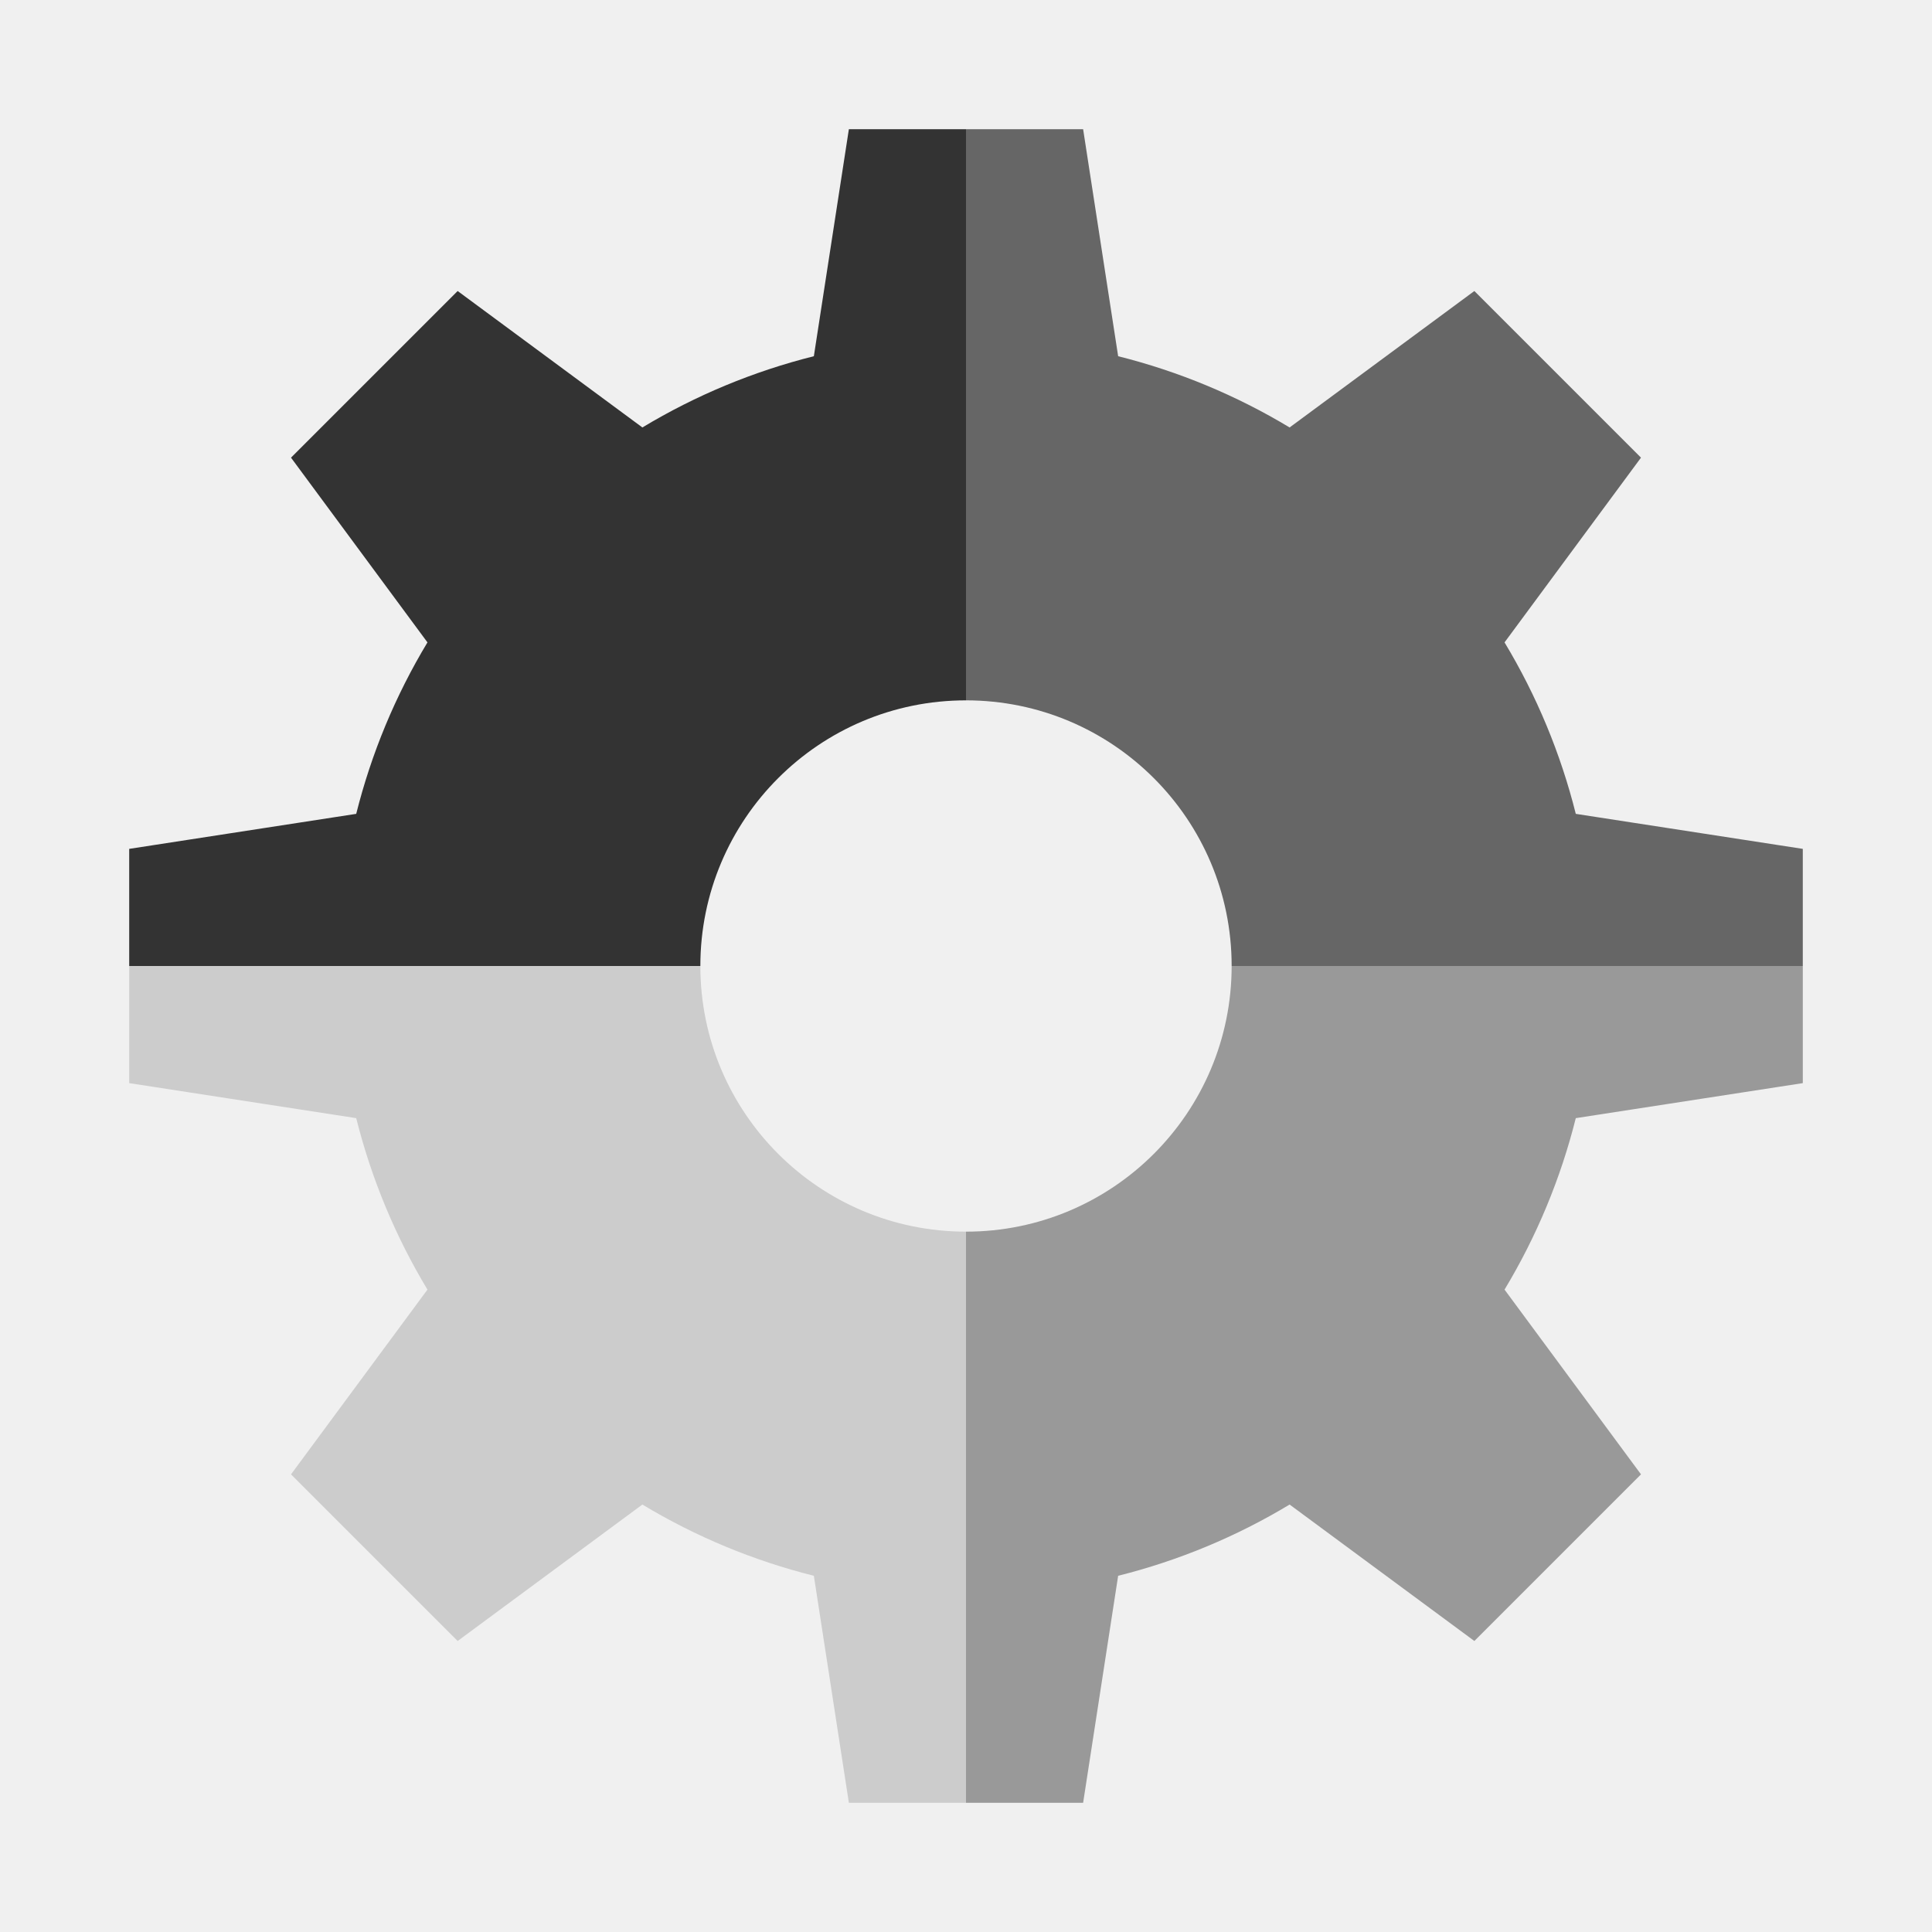
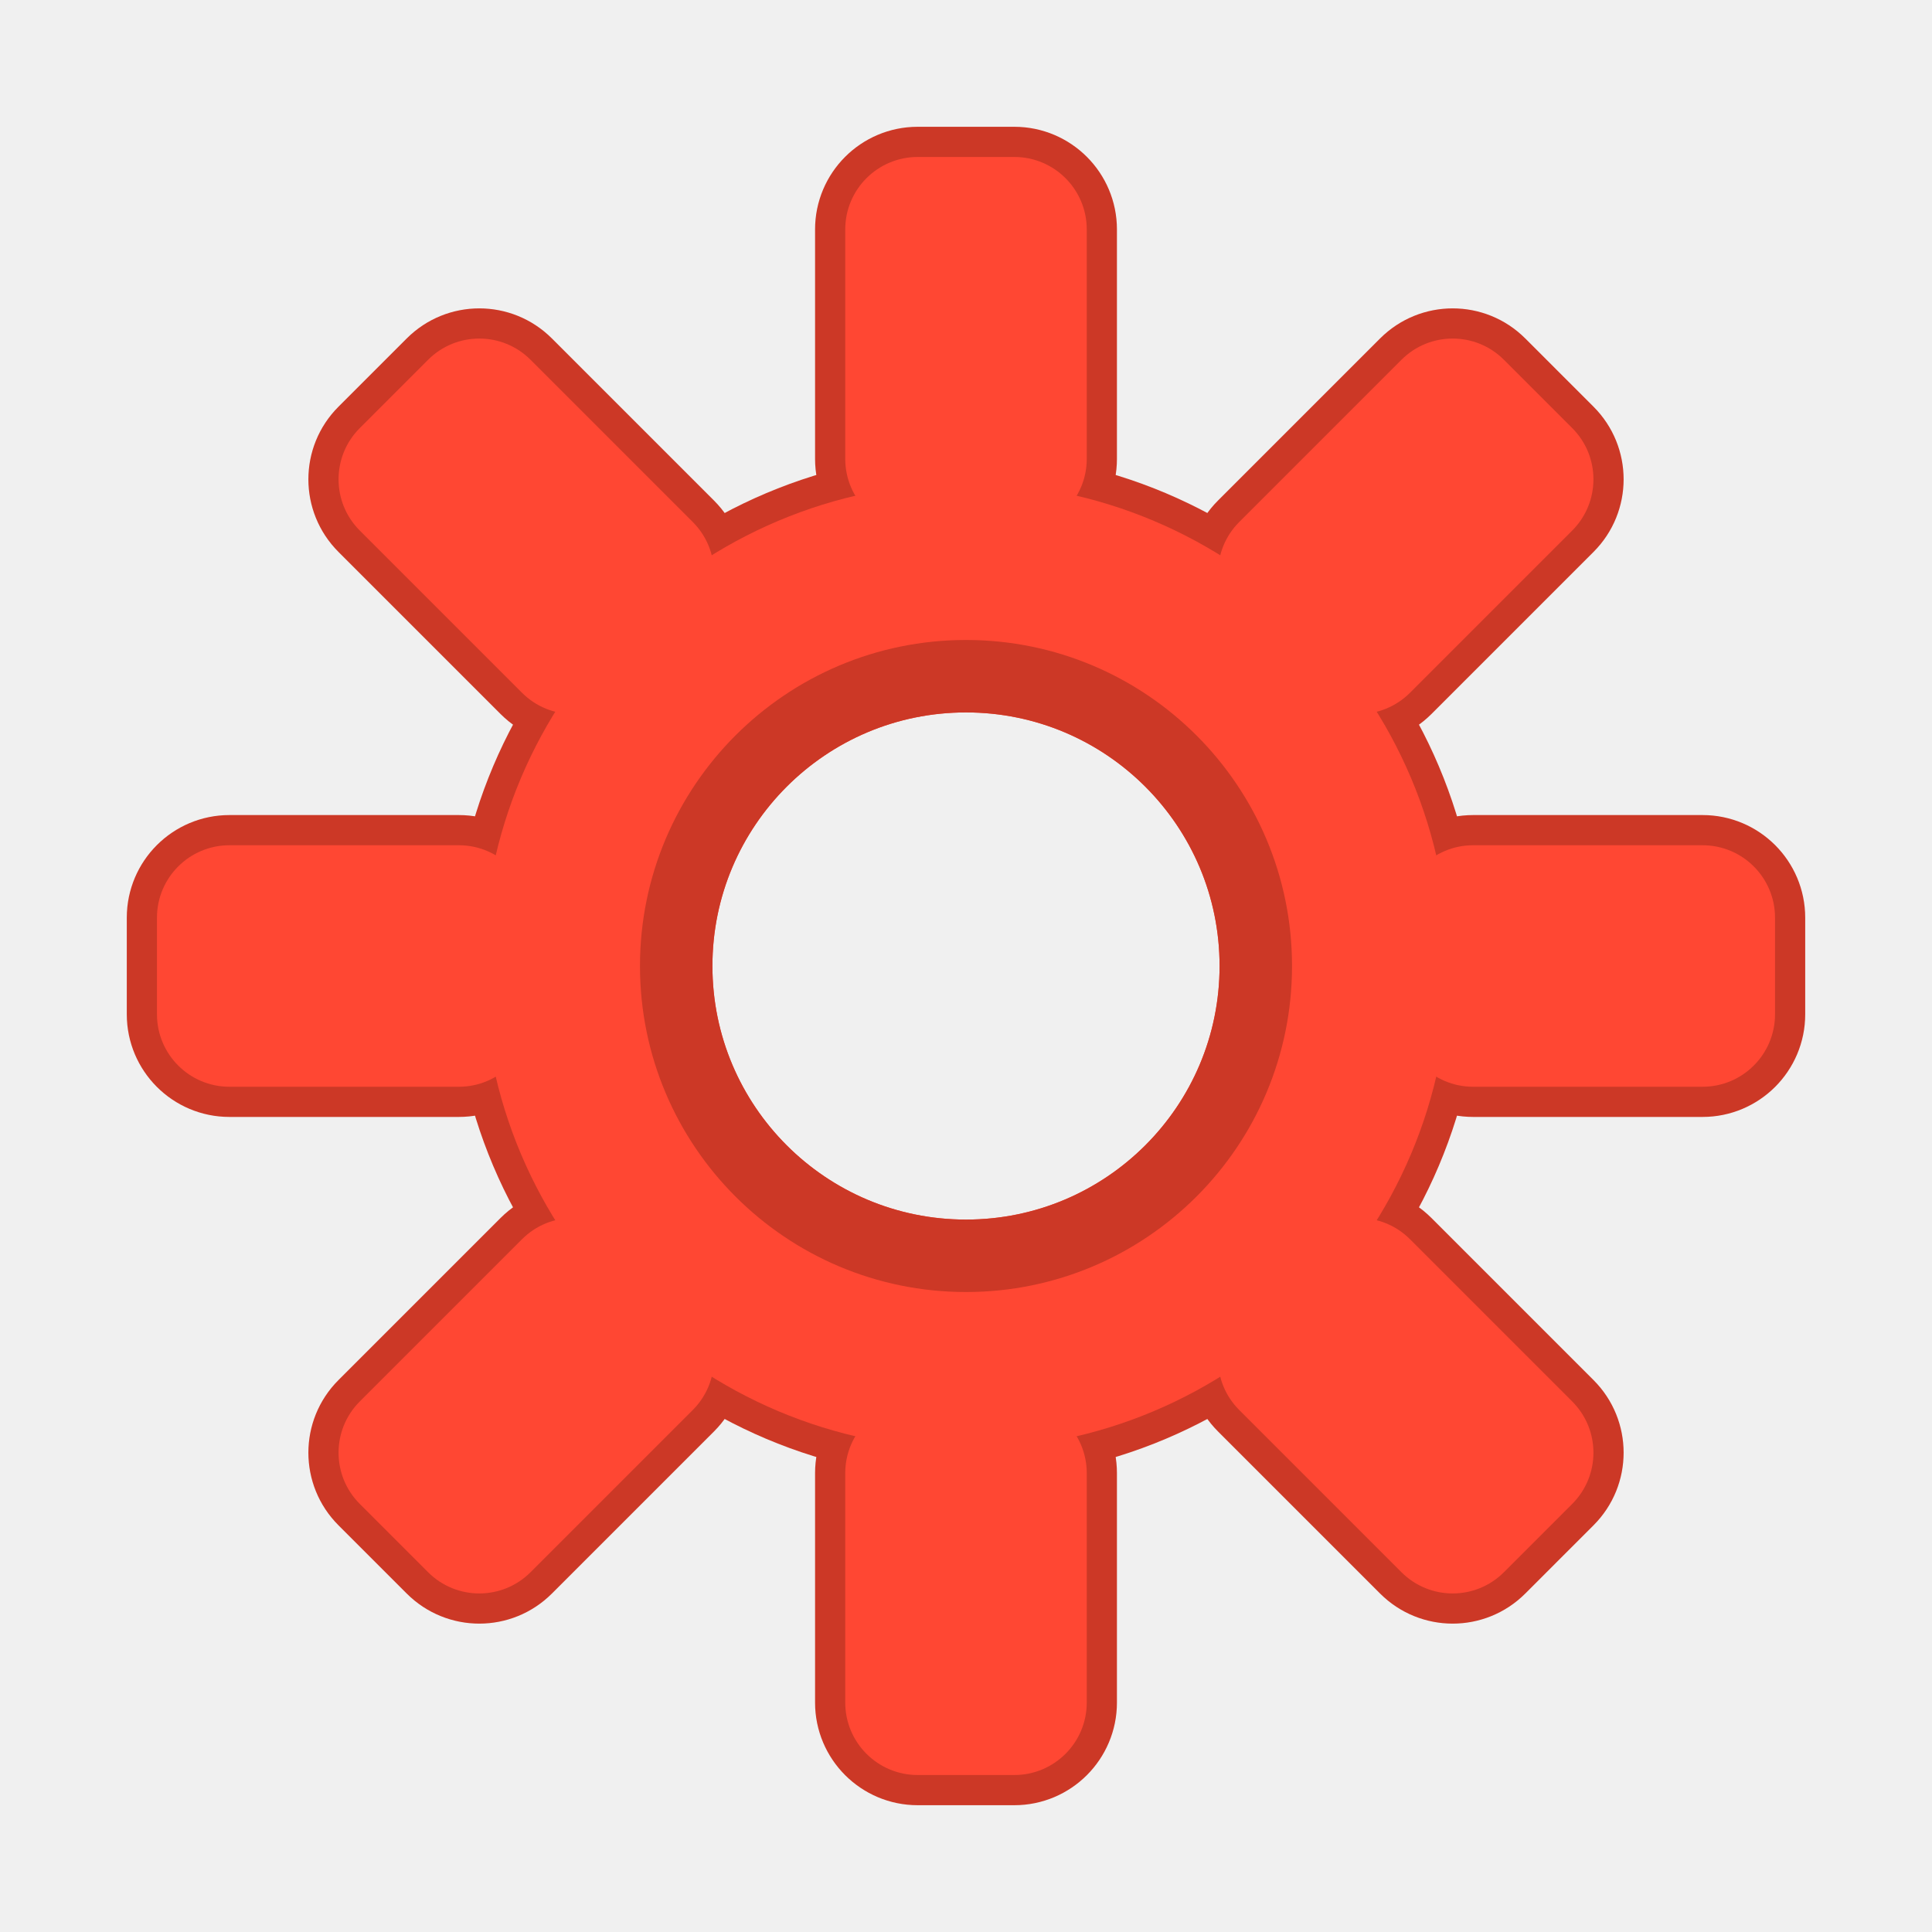
<svg xmlns="http://www.w3.org/2000/svg" viewBox="0 0 160 160">
  <defs>
-     <clipPath id="g">
-       <path clip-rule="evenodd" d="M67.4 29.5L70.3 10.7L89.7 10.7L92.6 29.5A52 52 0 0 1 106.8 35.4L122.1 24.1L135.9 37.9L124.6 53.2A52 52 0 0 1 130.5 67.4L149.3 70.3L149.3 89.7L130.5 92.6A52 52 0 0 1 124.6 106.8L135.9 122.1L122.1 135.9L106.8 124.6A52 52 0 0 1 92.6 130.5L89.7 149.3L70.3 149.3L67.4 130.5A52 52 0 0 1 53.2 124.6L37.9 135.9L24.1 122.1L35.4 106.8A52 52 0 0 1 29.5 92.6L10.7 89.7L10.7 70.3L29.5 67.4A52 52 0 0 1 35.4 53.2L24.1 37.9L37.9 24.1L53.2 35.4A52 52 0 0 1 67.4 29.5ZM80 58A22 22 0 0 0 80 102A22 22 0 0 0 80 58Z" />
-     </clipPath>
+     <mask id="ws-cog-hole">
+       <rect x="0" y="0" width="160" height="160" fill="white" />
+       <circle cx="80" cy="80" r="21" fill="black" />
+     </mask>
+     <g id="ws-cog">
+       <circle cx="80" cy="80" r="40" />
+       <rect x="70" y="13" width="20" height="31" rx="6" transform="rotate(0 80 80)" />
+       <rect x="70" y="13" width="20" height="31" rx="6" transform="rotate(45 80 80)" />
+       <rect x="70" y="13" width="20" height="31" rx="6" transform="rotate(90 80 80)" />
+       <rect x="70" y="13" width="20" height="31" rx="6" transform="rotate(135 80 80)" />
+       <rect x="70" y="13" width="20" height="31" rx="6" transform="rotate(180 80 80)" />
+       <rect x="70" y="13" width="20" height="31" rx="6" transform="rotate(225 80 80)" />
+       <rect x="70" y="13" width="20" height="31" rx="6" transform="rotate(270 80 80)" />
+       <rect x="70" y="13" width="20" height="31" rx="6" transform="rotate(315 80 80)" />
+     </g>
  </defs>
-   <rect x="0" y="0" width="80" height="80" fill="#333333" clip-path="url(#g)" />
-   <rect x="80" y="0" width="80" height="80" fill="#666666" clip-path="url(#g)" />
-   <rect x="0" y="80" width="80" height="80" fill="#CCCCCC" clip-path="url(#g)" />
-   <rect x="80" y="80" width="80" height="80" fill="#999999" clip-path="url(#g)" />
+   <use href="#ws-cog" fill="none" stroke="#cc3826" stroke-width="5" stroke-linejoin="round" />
+   <use href="#ws-cog" fill="#ff4733" mask="url(#ws-cog-hole)" />
+   <circle cx="80" cy="80" r="24" fill="none" stroke="#cc3826" stroke-width="6" />
</svg>
